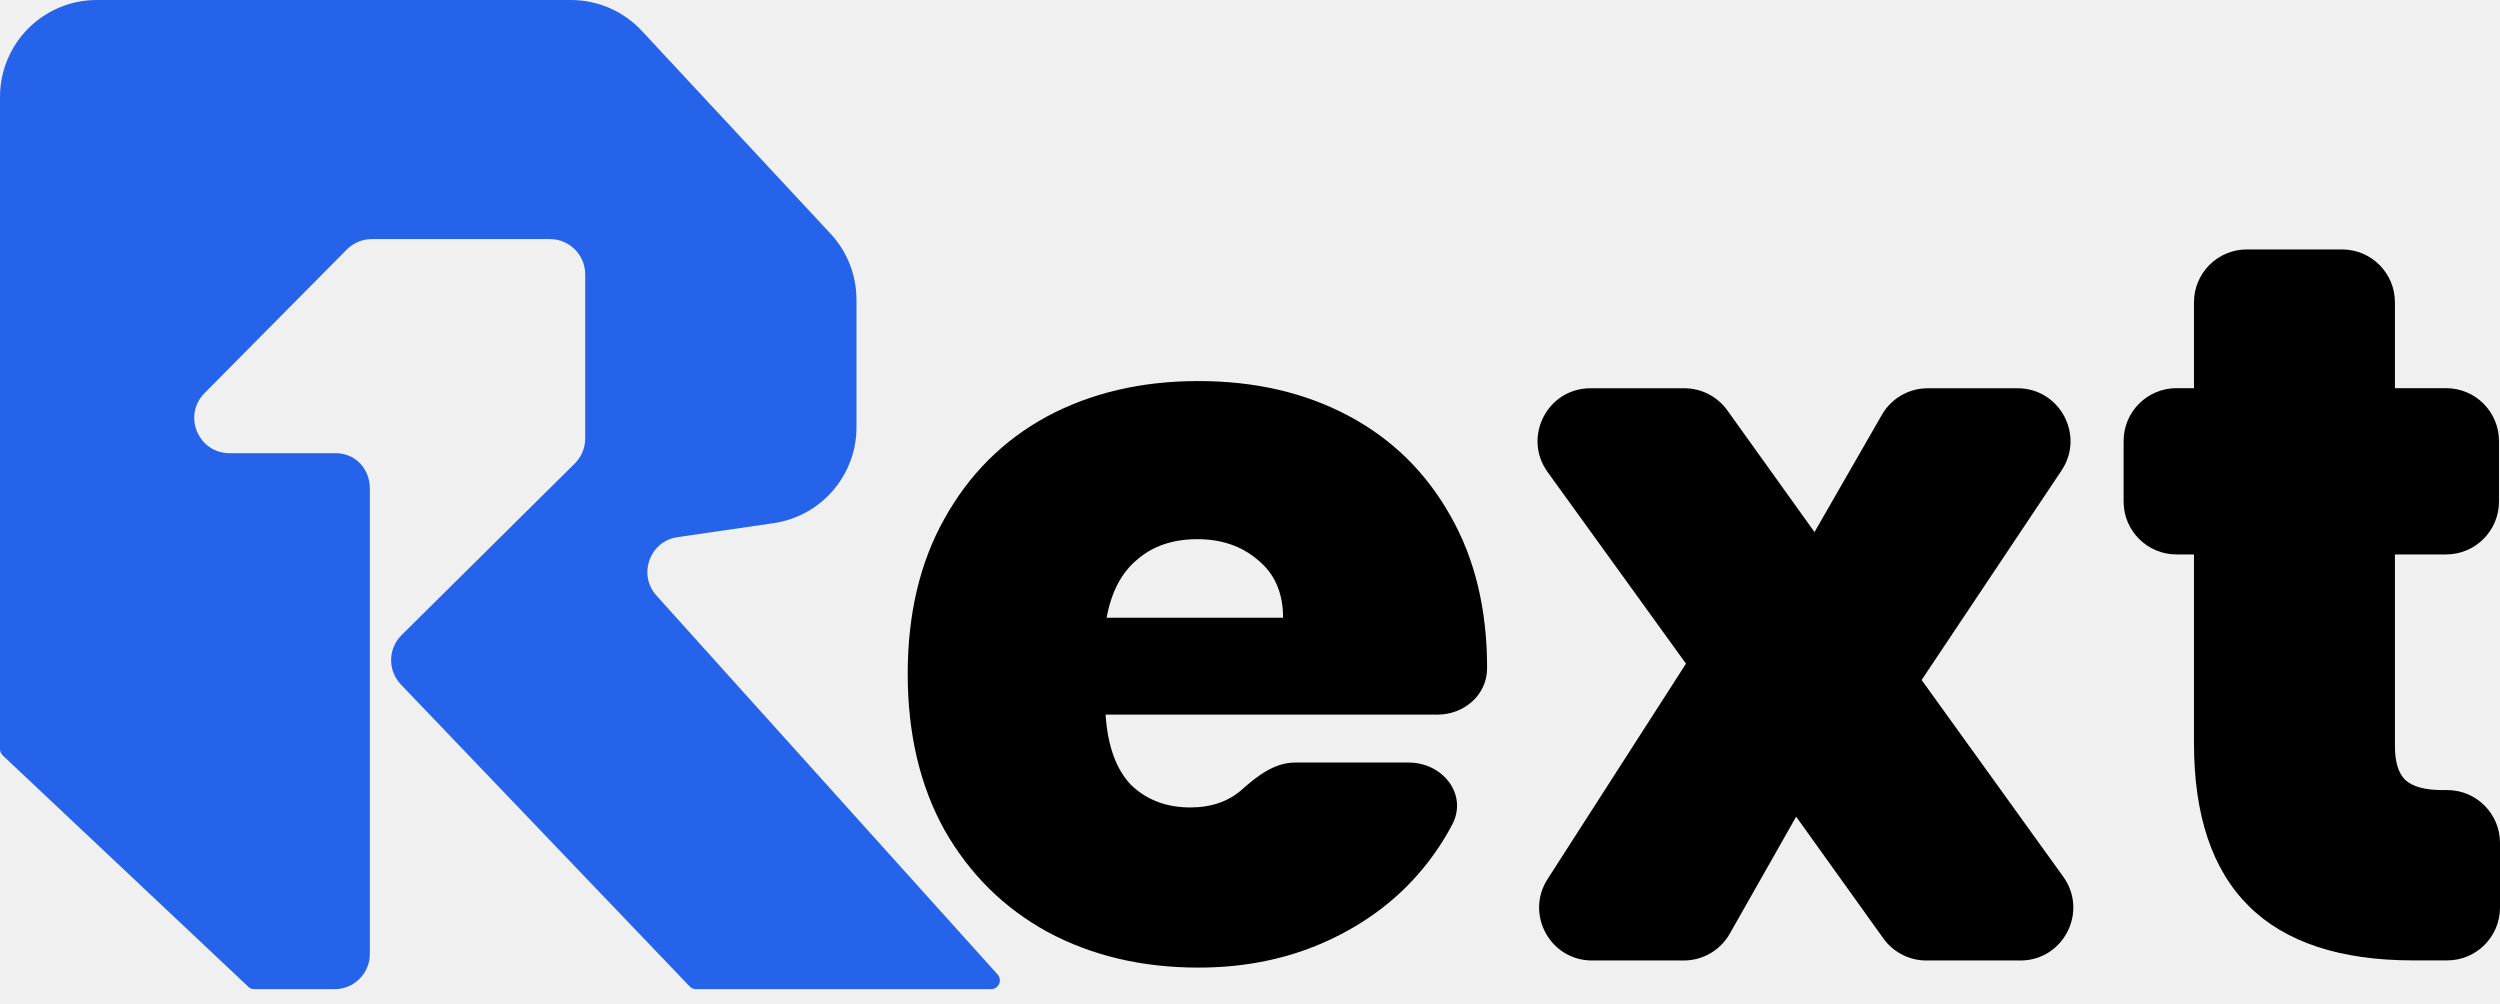
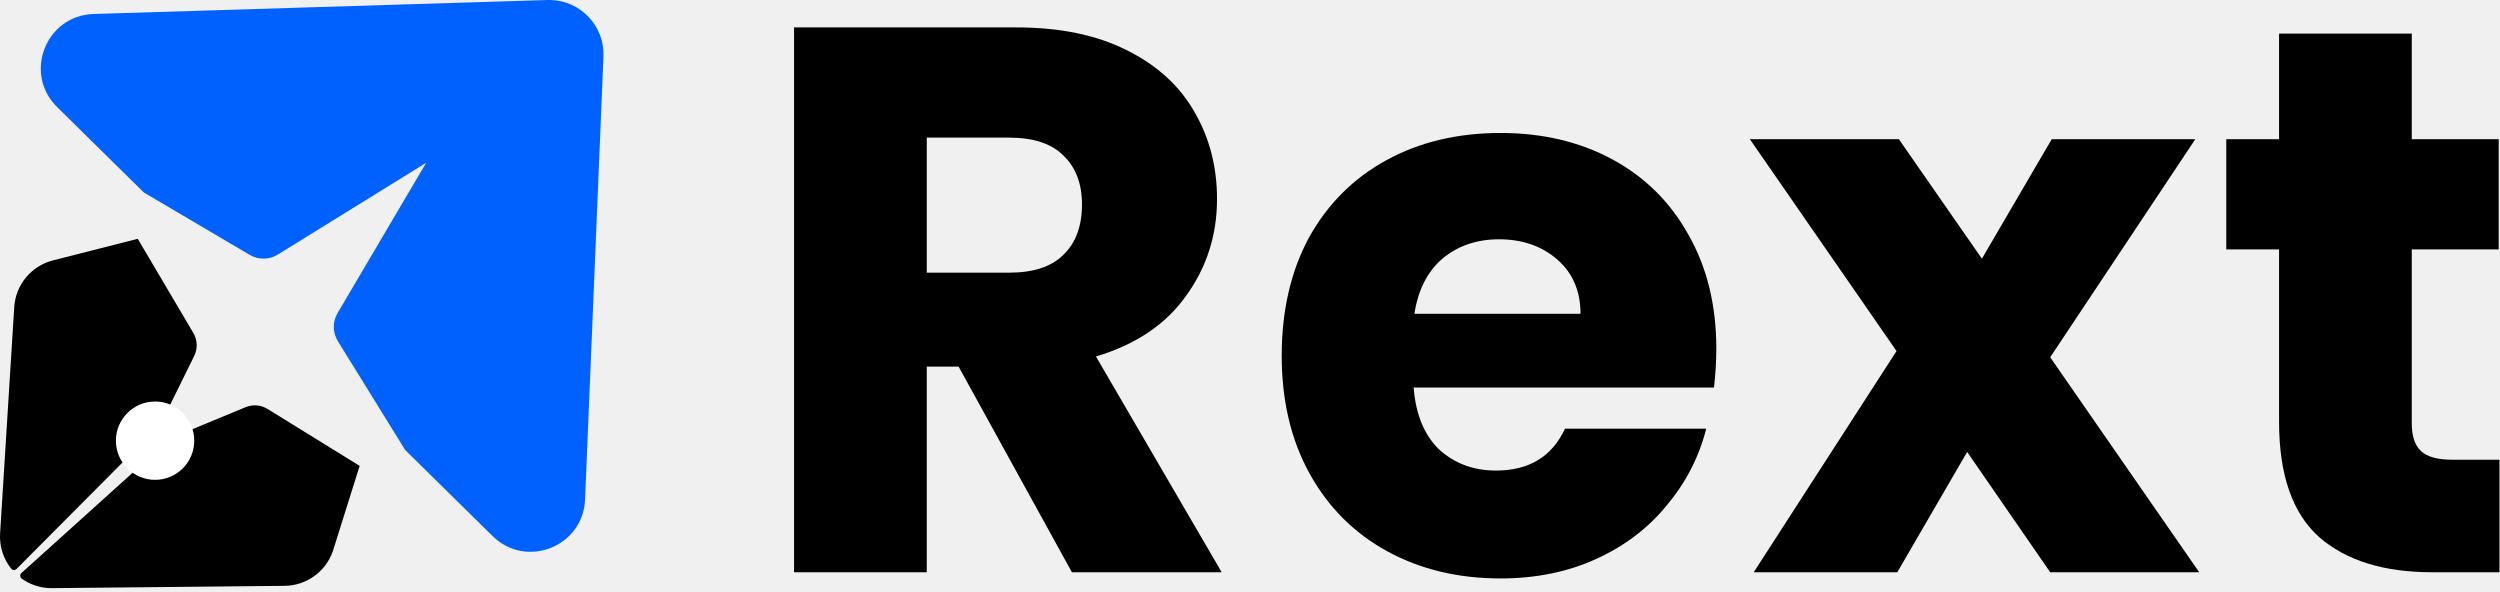
- <svg xmlns="http://www.w3.org/2000/svg" width="142" height="57" viewBox="0 0 142 57" fill="none">
-   <path d="M32.428 0C33.957 0 35.415 0.636 36.456 1.755L47.173 13.272C48.121 14.291 48.648 15.632 48.648 17.023V24.268C48.648 27.002 46.641 29.322 43.935 29.716L38.486 30.508C36.903 30.739 36.216 32.64 37.286 33.829L56.662 55.349C56.952 55.671 56.724 56.184 56.291 56.184H39.538C39.401 56.184 39.27 56.128 39.175 56.03L22.771 38.88C22.016 38.09 22.033 36.842 22.809 36.074L32.647 26.328C33.026 25.953 33.24 25.44 33.24 24.906V15.582C33.24 14.476 32.343 13.58 31.238 13.58H21.119C20.585 13.58 20.073 13.794 19.697 14.173L11.616 22.33C10.364 23.594 11.259 25.741 13.038 25.741H19.078C20.183 25.741 21.008 26.635 21.008 27.741V54.182C21.008 55.288 20.111 56.184 19.006 56.184H14.447C14.32 56.184 14.197 56.135 14.105 56.048L0.157 42.91C0.057 42.815 0 42.683 0 42.545V5.506C5.68009e-05 2.466 2.459 2.40833e-06 5.501 0H32.428Z" fill="#2563EB" />
-   <path d="M138.997 44.875C140.656 44.875 142 46.22 142 47.878V51.548C142 53.207 140.656 54.551 138.997 54.551H137.075C128.771 54.551 124.618 50.438 124.618 42.21V31.492H123.624C121.965 31.492 120.621 30.147 120.621 28.488V25.051C120.621 23.392 121.965 22.048 123.624 22.048H124.618V17.171C124.618 15.512 125.963 14.168 127.622 14.168H133.029C134.688 14.168 136.032 15.512 136.032 17.171V22.048H138.939C140.598 22.048 141.942 23.392 141.942 25.051V28.488C141.942 30.147 140.598 31.492 138.939 31.492H136.032V42.384C136.032 43.272 136.225 43.91 136.612 44.296C137.037 44.682 137.732 44.875 138.698 44.875H138.997Z" fill="black" />
-   <path d="M109.416 54.556C108.448 54.556 107.539 54.089 106.975 53.302L102.022 46.387L98.25 53.035C97.716 53.975 96.719 54.556 95.638 54.556H90.429C88.053 54.556 86.618 51.928 87.903 49.93L95.764 37.696L87.905 26.814C86.471 24.828 87.89 22.053 90.34 22.053H95.67C96.638 22.053 97.547 22.52 98.111 23.307L103.064 30.222L106.892 23.56C107.427 22.628 108.42 22.053 109.496 22.053H114.598C116.997 22.053 118.428 24.728 117.095 26.724L109.148 38.623L117.194 49.798C118.625 51.785 117.205 54.556 114.757 54.556H109.416Z" fill="black" />
-   <path d="M84.467 37.925C84.467 37.937 84.467 37.949 84.467 37.961C84.464 39.469 83.165 40.59 81.656 40.59H62.798C62.914 42.367 63.396 43.7 64.246 44.588C65.135 45.438 66.255 45.863 67.607 45.863C68.808 45.863 69.791 45.52 70.556 44.836C71.419 44.065 72.399 43.313 73.557 43.313H80.021C81.944 43.313 83.382 45.123 82.49 46.827C82.028 47.71 81.47 48.548 80.817 49.339C79.387 51.077 77.572 52.448 75.37 53.453C73.169 54.457 70.735 54.959 68.07 54.959C64.864 54.959 62.006 54.283 59.495 52.931C57.023 51.579 55.073 49.648 53.643 47.137C52.253 44.627 51.558 41.672 51.558 38.273C51.558 34.874 52.253 31.938 53.643 29.466C55.034 26.955 56.965 25.024 59.437 23.672C61.948 22.32 64.826 21.644 68.07 21.644C71.276 21.644 74.115 22.301 76.587 23.614C79.059 24.927 80.99 26.82 82.381 29.292C83.771 31.726 84.467 34.603 84.467 37.925ZM72.879 35.086C72.879 33.696 72.415 32.614 71.489 31.841C70.561 31.03 69.403 30.625 68.012 30.625C66.622 30.625 65.482 31.011 64.594 31.784C63.705 32.517 63.126 33.618 62.856 35.086H72.879Z" fill="black" />
+ <svg xmlns="http://www.w3.org/2000/svg" width="647" height="153" viewBox="0 0 647 153" fill="none">
+   <path d="M646.863 118.971V148.095H629.389C616.936 148.095 607.228 145.082 600.265 139.056C593.302 132.897 589.821 122.921 589.821 109.129V64.54H576.163V36.019H589.821V8.703H624.167V36.019H646.662V64.54H624.167V109.531C624.167 112.878 624.97 115.289 626.577 116.762C628.184 118.234 630.862 118.971 634.611 118.971H646.863Z" fill="black" />
+   <path d="M530.59 148.094L509.099 116.962L491.022 148.094H453.864L490.821 90.851L452.86 36.018H491.424L512.915 66.95L530.991 36.018H568.149L530.59 92.458L569.153 148.094H530.59Z" fill="black" />
+   <path d="M444.184 90.249C444.184 93.462 443.983 96.81 443.581 100.291H365.851C366.387 107.254 368.596 112.61 372.48 116.36C376.497 119.975 381.384 121.783 387.142 121.783C395.712 121.783 401.67 118.167 405.018 110.937H441.573C439.698 118.301 436.284 124.929 431.329 130.821C426.509 136.713 420.416 141.332 413.052 144.68C405.687 148.027 397.452 149.701 388.347 149.701C377.367 149.701 367.592 147.358 359.022 142.671C350.453 137.985 343.758 131.29 338.937 122.586C334.117 113.882 331.707 103.706 331.707 92.056C331.707 80.407 334.05 70.231 338.736 61.527C343.557 52.823 350.252 46.128 358.822 41.442C367.391 36.755 377.233 34.412 388.347 34.412C399.193 34.412 408.834 36.688 417.27 41.241C425.705 45.794 432.267 52.288 436.953 60.724C441.774 69.159 444.184 79.001 444.184 90.249ZM409.035 81.21C409.035 75.319 407.026 70.632 403.009 67.151C398.992 63.669 393.971 61.929 387.945 61.929C382.187 61.929 377.3 63.602 373.283 66.95C369.4 70.297 366.99 75.051 366.052 81.21H409.035Z" fill="black" />
+   <path d="M277.406 148.095L248.082 94.869H239.847V148.095H205.501V7.097H263.146C274.26 7.097 283.7 9.038 291.466 12.921C299.366 16.805 305.258 22.161 309.141 28.99C313.024 35.685 314.966 43.183 314.966 51.485C314.966 60.858 312.288 69.227 306.932 76.592C301.71 83.956 293.943 89.178 283.633 92.258L316.171 148.095H277.406ZM239.847 70.566H261.137C267.431 70.566 272.117 69.026 275.197 65.947C278.411 62.867 280.017 58.515 280.017 52.891C280.017 47.535 278.411 43.317 275.197 40.237C272.117 37.158 267.431 35.618 261.137 35.618H239.847V70.566Z" fill="black" />
+   <path fill-rule="evenodd" clip-rule="evenodd" d="M35.652 61.802L50.035 86.171C51.109 87.991 51.194 90.23 50.259 92.126L41.543 109.814L4.306 147.222C3.906 147.624 3.248 147.615 2.895 147.171C0.918 144.686 -0.188 141.485 0.026 138.043L3.685 79.481C4.047 73.702 8.096 68.815 13.708 67.387L35.652 61.802ZM12.751 152.2C10.092 152.085 7.641 151.193 5.614 149.75C5.121 149.399 5.112 148.688 5.561 148.283L44.325 113.334L63.558 105.38C65.418 104.611 67.534 104.782 69.246 105.84L93.076 120.567L86.258 142.276L86.085 142.787C84.207 148.02 79.26 151.56 73.663 151.615L13.472 152.212L12.751 152.2Z" fill="black" />
+   <path fill-rule="evenodd" clip-rule="evenodd" d="M37.2 49.792L41.626 52.402L64.621 65.959C66.872 67.286 69.673 67.256 71.895 65.881L78.09 62.049L110.3 42.121L90.944 74.953L87.365 81.024C86.038 83.275 86.068 86.076 87.442 88.298L101.348 110.774L104.861 116.453L127.481 138.737C136.175 147.302 150.905 141.492 151.412 129.299L156.176 14.65C156.505 6.742 150.263 0.174 142.448 0L141.687 0.004L24.22 3.619C11.85 4.001 5.963 19.018 14.78 27.704L37.2 49.792Z" fill="#0061FF" />
+   <path d="M50.274 114.047C50.274 119.645 45.736 124.184 40.137 124.184C34.538 124.184 30 119.645 30 114.047C30 108.448 34.538 103.91 40.137 103.91C45.736 103.91 50.274 108.448 50.274 114.047Z" fill="white" />
</svg>
